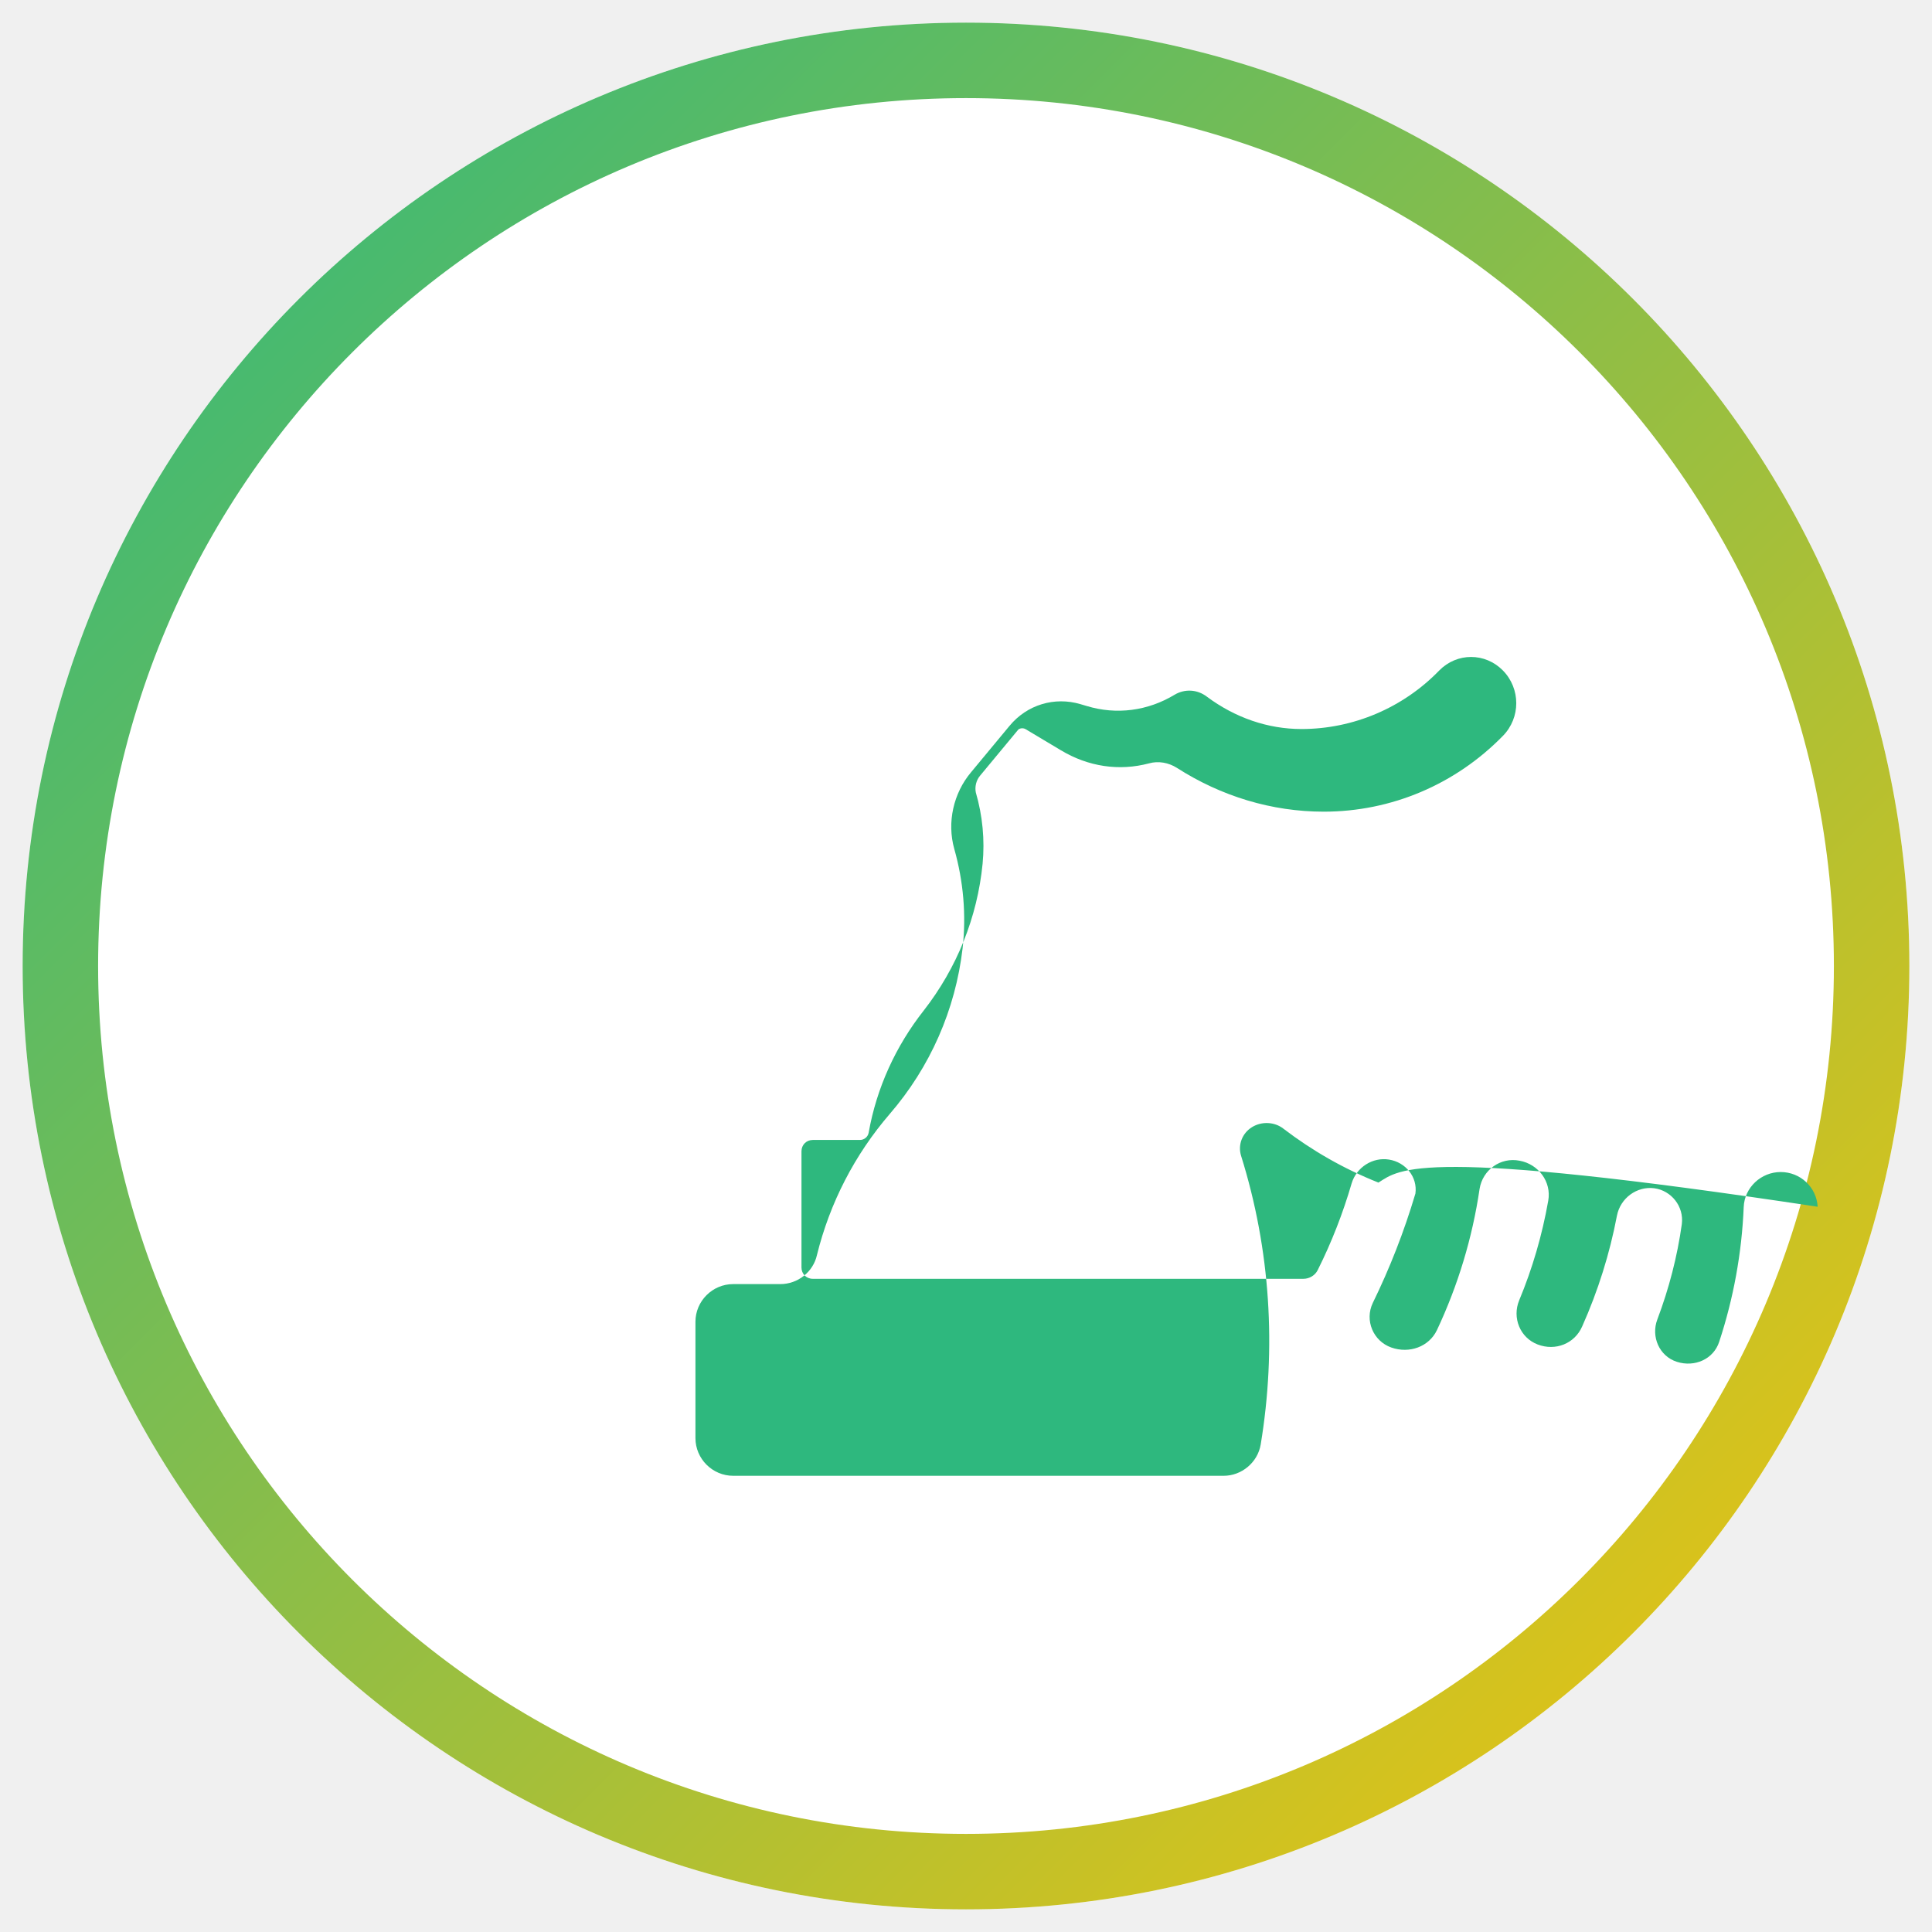
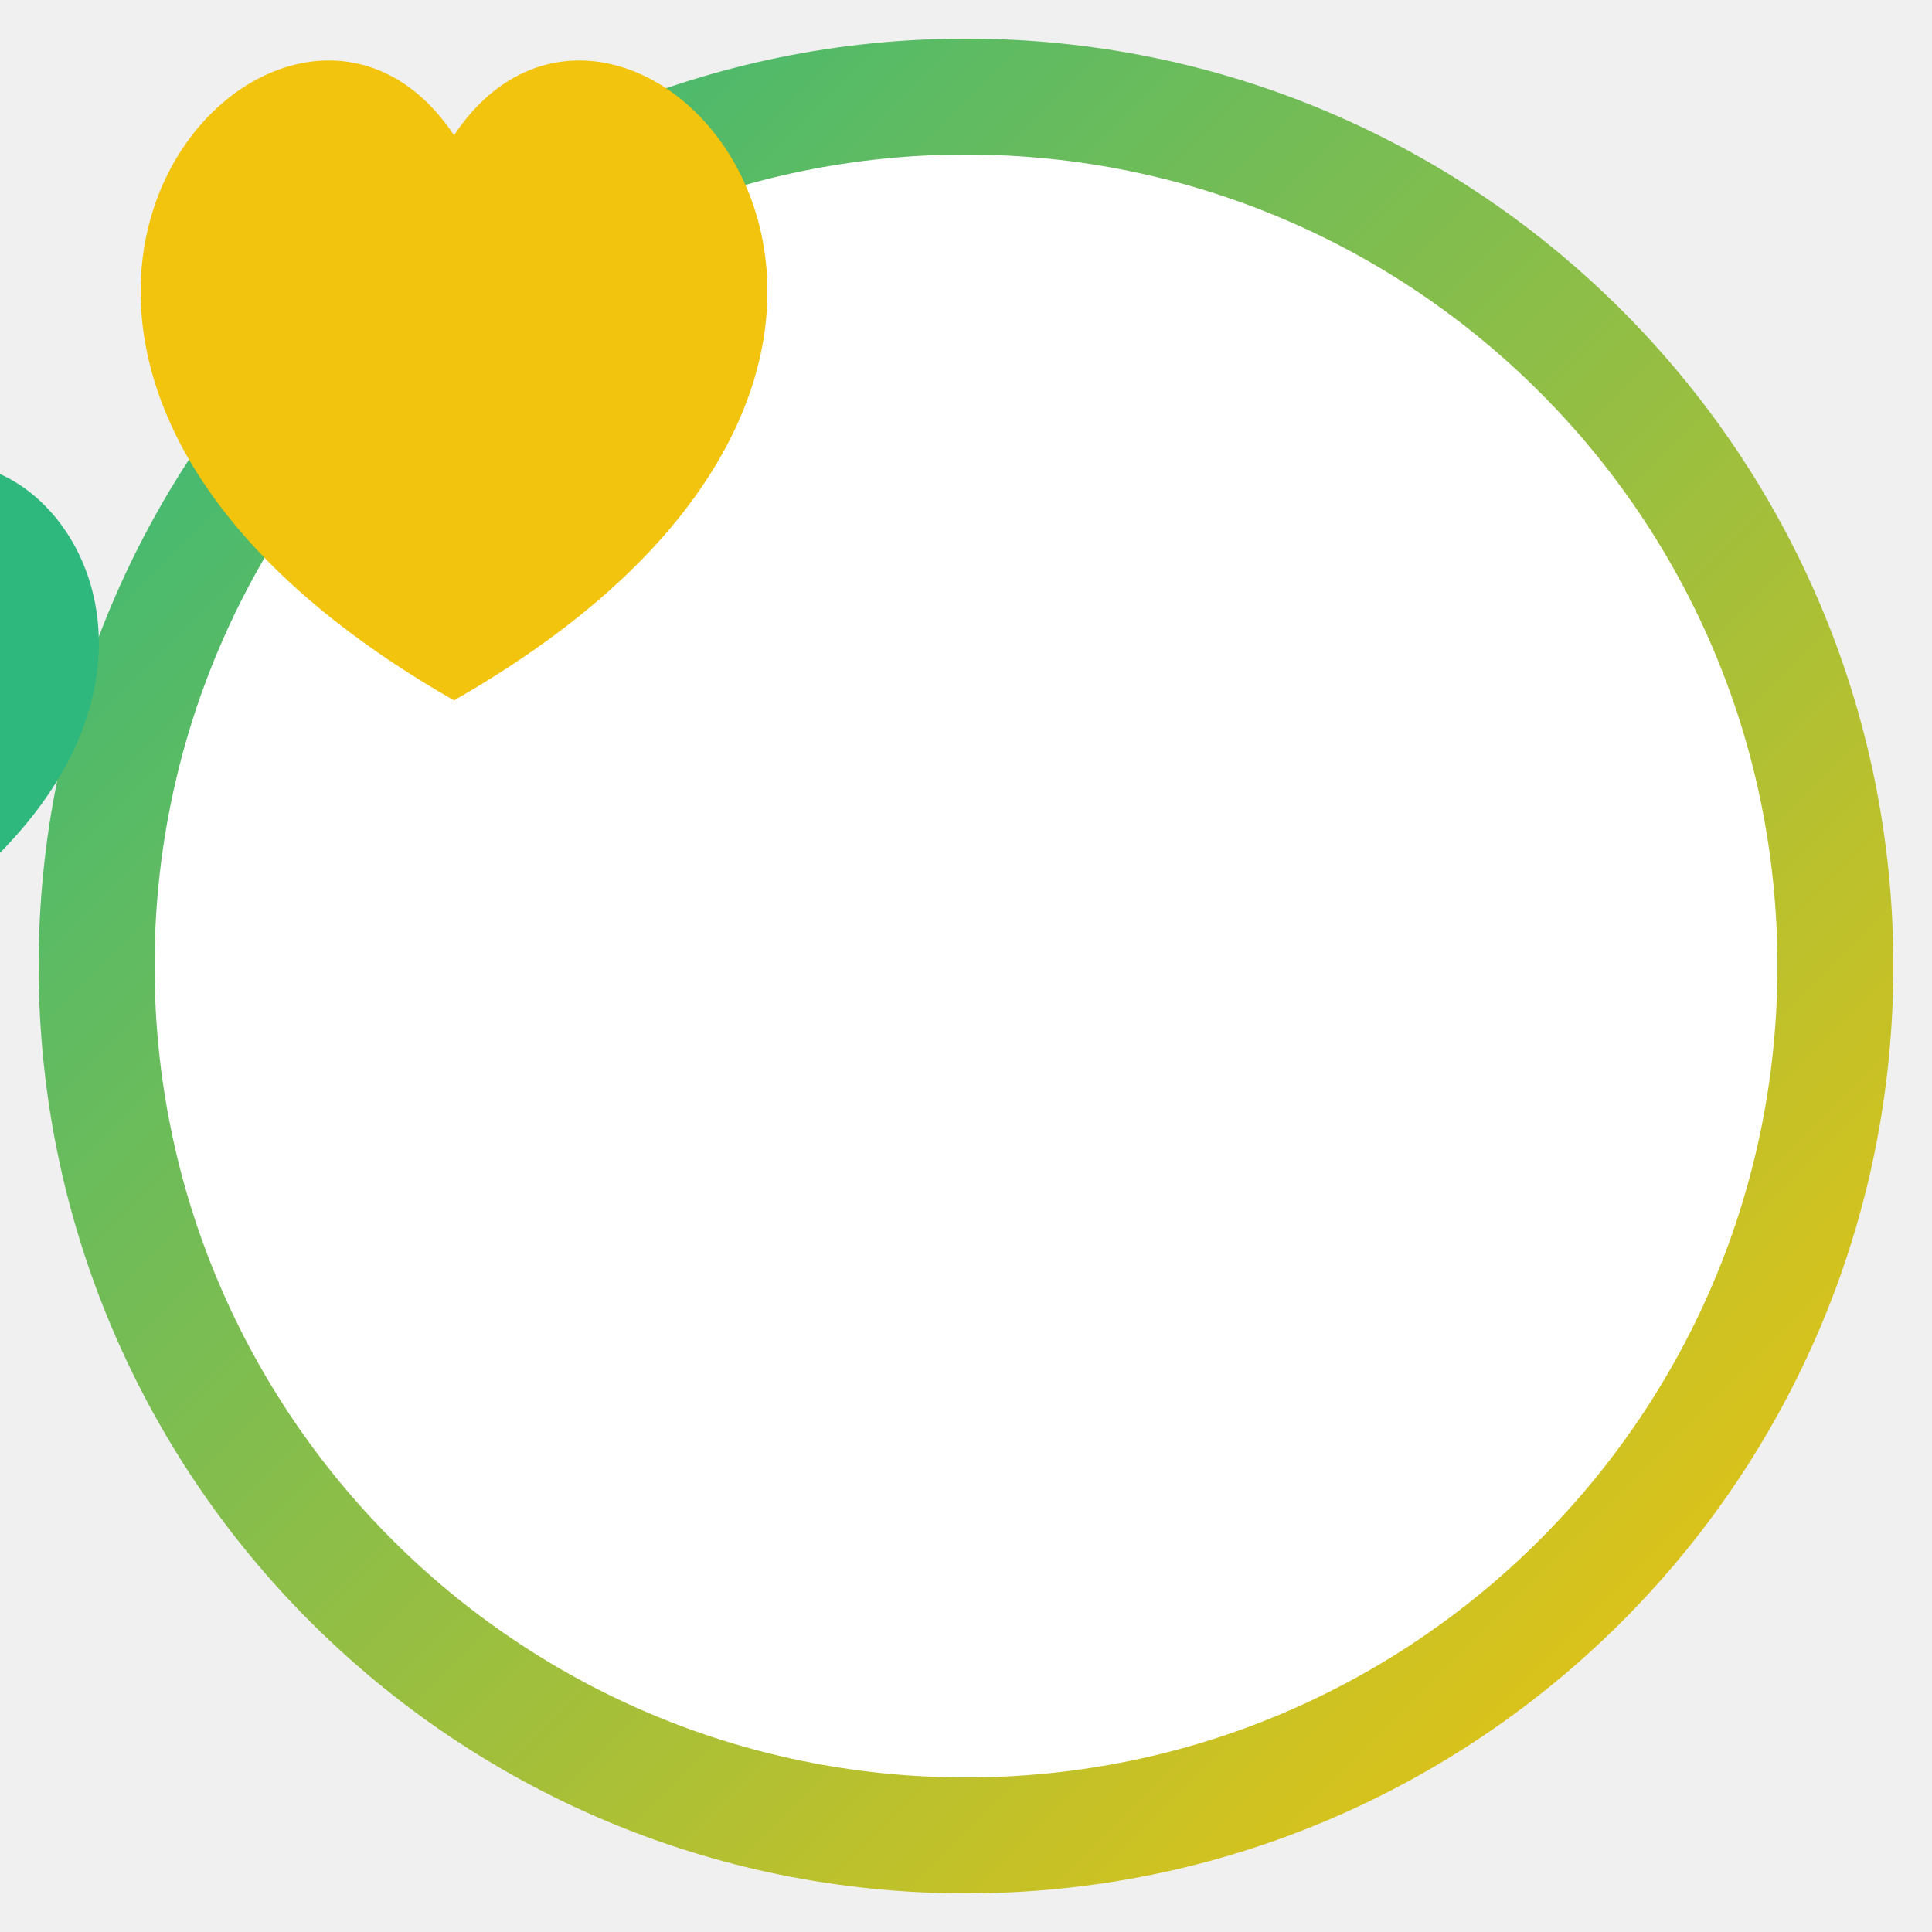
- <svg xmlns="http://www.w3.org/2000/svg" width="256" height="256" viewBox="0 0 512 512">
+ <svg xmlns="http://www.w3.org/2000/svg" width="128" height="128" viewBox="0 0 100 100">
  <defs>
-     <linearGradient id="logo-gradient" x1="0%" y1="0%" x2="100%" y2="100%">
+     <linearGradient id="gradient-border" x1="0%" y1="0%" x2="100%" y2="100%">
      <stop offset="0%" style="stop-color:hsl(155, 60%, 45%);" />
      <stop offset="100%" style="stop-color:hsl(48, 90%, 50%);" />
    </linearGradient>
  </defs>
-   <circle cx="256" cy="256" r="250" fill="white" />
-   <circle cx="256" cy="256" r="240" fill="none" stroke="url(#logo-gradient)" stroke-width="20" />
-   <path fill="hsl(155, 60%, 45%)" d="M365.3,313.4c-9.3-3.7-17.6-8.5-25.2-14.3c-2.3-1.8-5.7-2-8.3-0.4c-2.6,1.6-3.8,4.7-2.9,7.6 c7.8,24.9,9.4,51.1,5.2,76.5c-0.8,4.8-5.1,8.3-9.8,8.3h-130c-5.5,0-10-4.5-10-10v-30.8c0-5.5,4.5-10,10-10h12.5 c4.6,0,8.7-3.2,9.7-7.7c3.4-13.8,10-26.6,19.3-37.4l0,0c10.7-12.4,17.4-27.6,19.3-43.9c1-8.9,0.2-17.8-2.2-26.3 c-2-7.1-0.2-14.8,4.4-20.3l10.2-12.3c4.7-5.7,12-7.8,18.8-5.8l1.7,0.5c7.9,2.4,16.2,1.3,23.3-3c2.7-1.6,6-1.4,8.5,0.5 c7.5,5.6,16.2,8.6,25.1,8.6c13.7,0,26.9-5.6,36.5-15.5c4.7-4.8,12.2-4.8,16.9,0c4.7,4.8,4.7,12.5,0,17.3 c-12.6,12.9-29.6,20.1-47.5,20.1c-13.8,0-27.2-4.1-38.9-11.6c-2.2-1.4-4.9-1.9-7.4-1.2c-7.9,2.1-16.1,0.9-23.4-3.5l-9.2-5.5 c-0.6-0.4-1.4-0.4-2,0l-10.2,12.3c-1,1.2-1.4,2.9-1.1,4.4c1.8,6.2,2.4,12.6,1.8,18.9c-1.4,14.2-6.8,27.6-15.6,38.9 c-7.4,9.4-12.5,20.5-14.6,32.4c-0.2,1.1-1.2,1.9-2.3,1.9h-12.5c-1.7,0-3,1.3-3,3v30.8c0,1.7,1.3,3,3,3h130 c1.6,0,3.1-0.9,3.8-2.3c3.7-7.4,6.7-15.1,9-23c1.3-4.3,5.6-7,9.9-6.3c4.4,0.7,7.6,4.6,7,9c-3,10.1-6.8,19.8-11.3,29 c-2.2,4.6,0.1,10.1,4.9,11.8c4.8,1.7,10-0.2,12.1-4.6c5.6-11.9,9.4-24.5,11.3-37.4c0.8-5.1,5.6-8.5,10.6-7.5 c5,0.9,8.5,5.6,7.6,10.6c-1.6,9.1-4.2,18-7.7,26.4c-1.9,4.6,0.2,9.9,4.9,11.7c4.7,1.8,9.8-0.2,11.8-4.8 c4.2-9.4,7.3-19.3,9.2-29.3c0.9-4.7,5.3-7.9,9.9-7.3c4.5,0.6,7.9,4.8,7.3,9.5c-1.2,8.6-3.4,17.1-6.5,25.3 c-1.7,4.5,0.5,9.7,5.2,11.2c4.7,1.5,9.7-0.7,11.2-5.3c3.8-11.5,6-23.6,6.5-35.7c0.2-5.2,4.6-9.3,9.8-9.3c5.2,0,9.5,4,9.8,9.2 C376,303.8,371,309.8,365.3,313.4z" />
+   <circle cx="50" cy="50" r="45" fill="white" stroke="url(#gradient-border)" stroke-width="6" />
+   <path d="M50 85 C-20 45, 30 -10, 50 20 C 70 -10, 120 45, 50 85" fill="hsl(48, 90%, 50%)" transform="translate(1, -2) scale(0.45)" />
+   <path d="M50 85 C-20 45, 30 -10, 50 20 C 70 -10, 120 45, 50 85" fill="hsl(155, 60%, 45%)" transform="translate(-25, 20) scale(0.35)" />
</svg>
